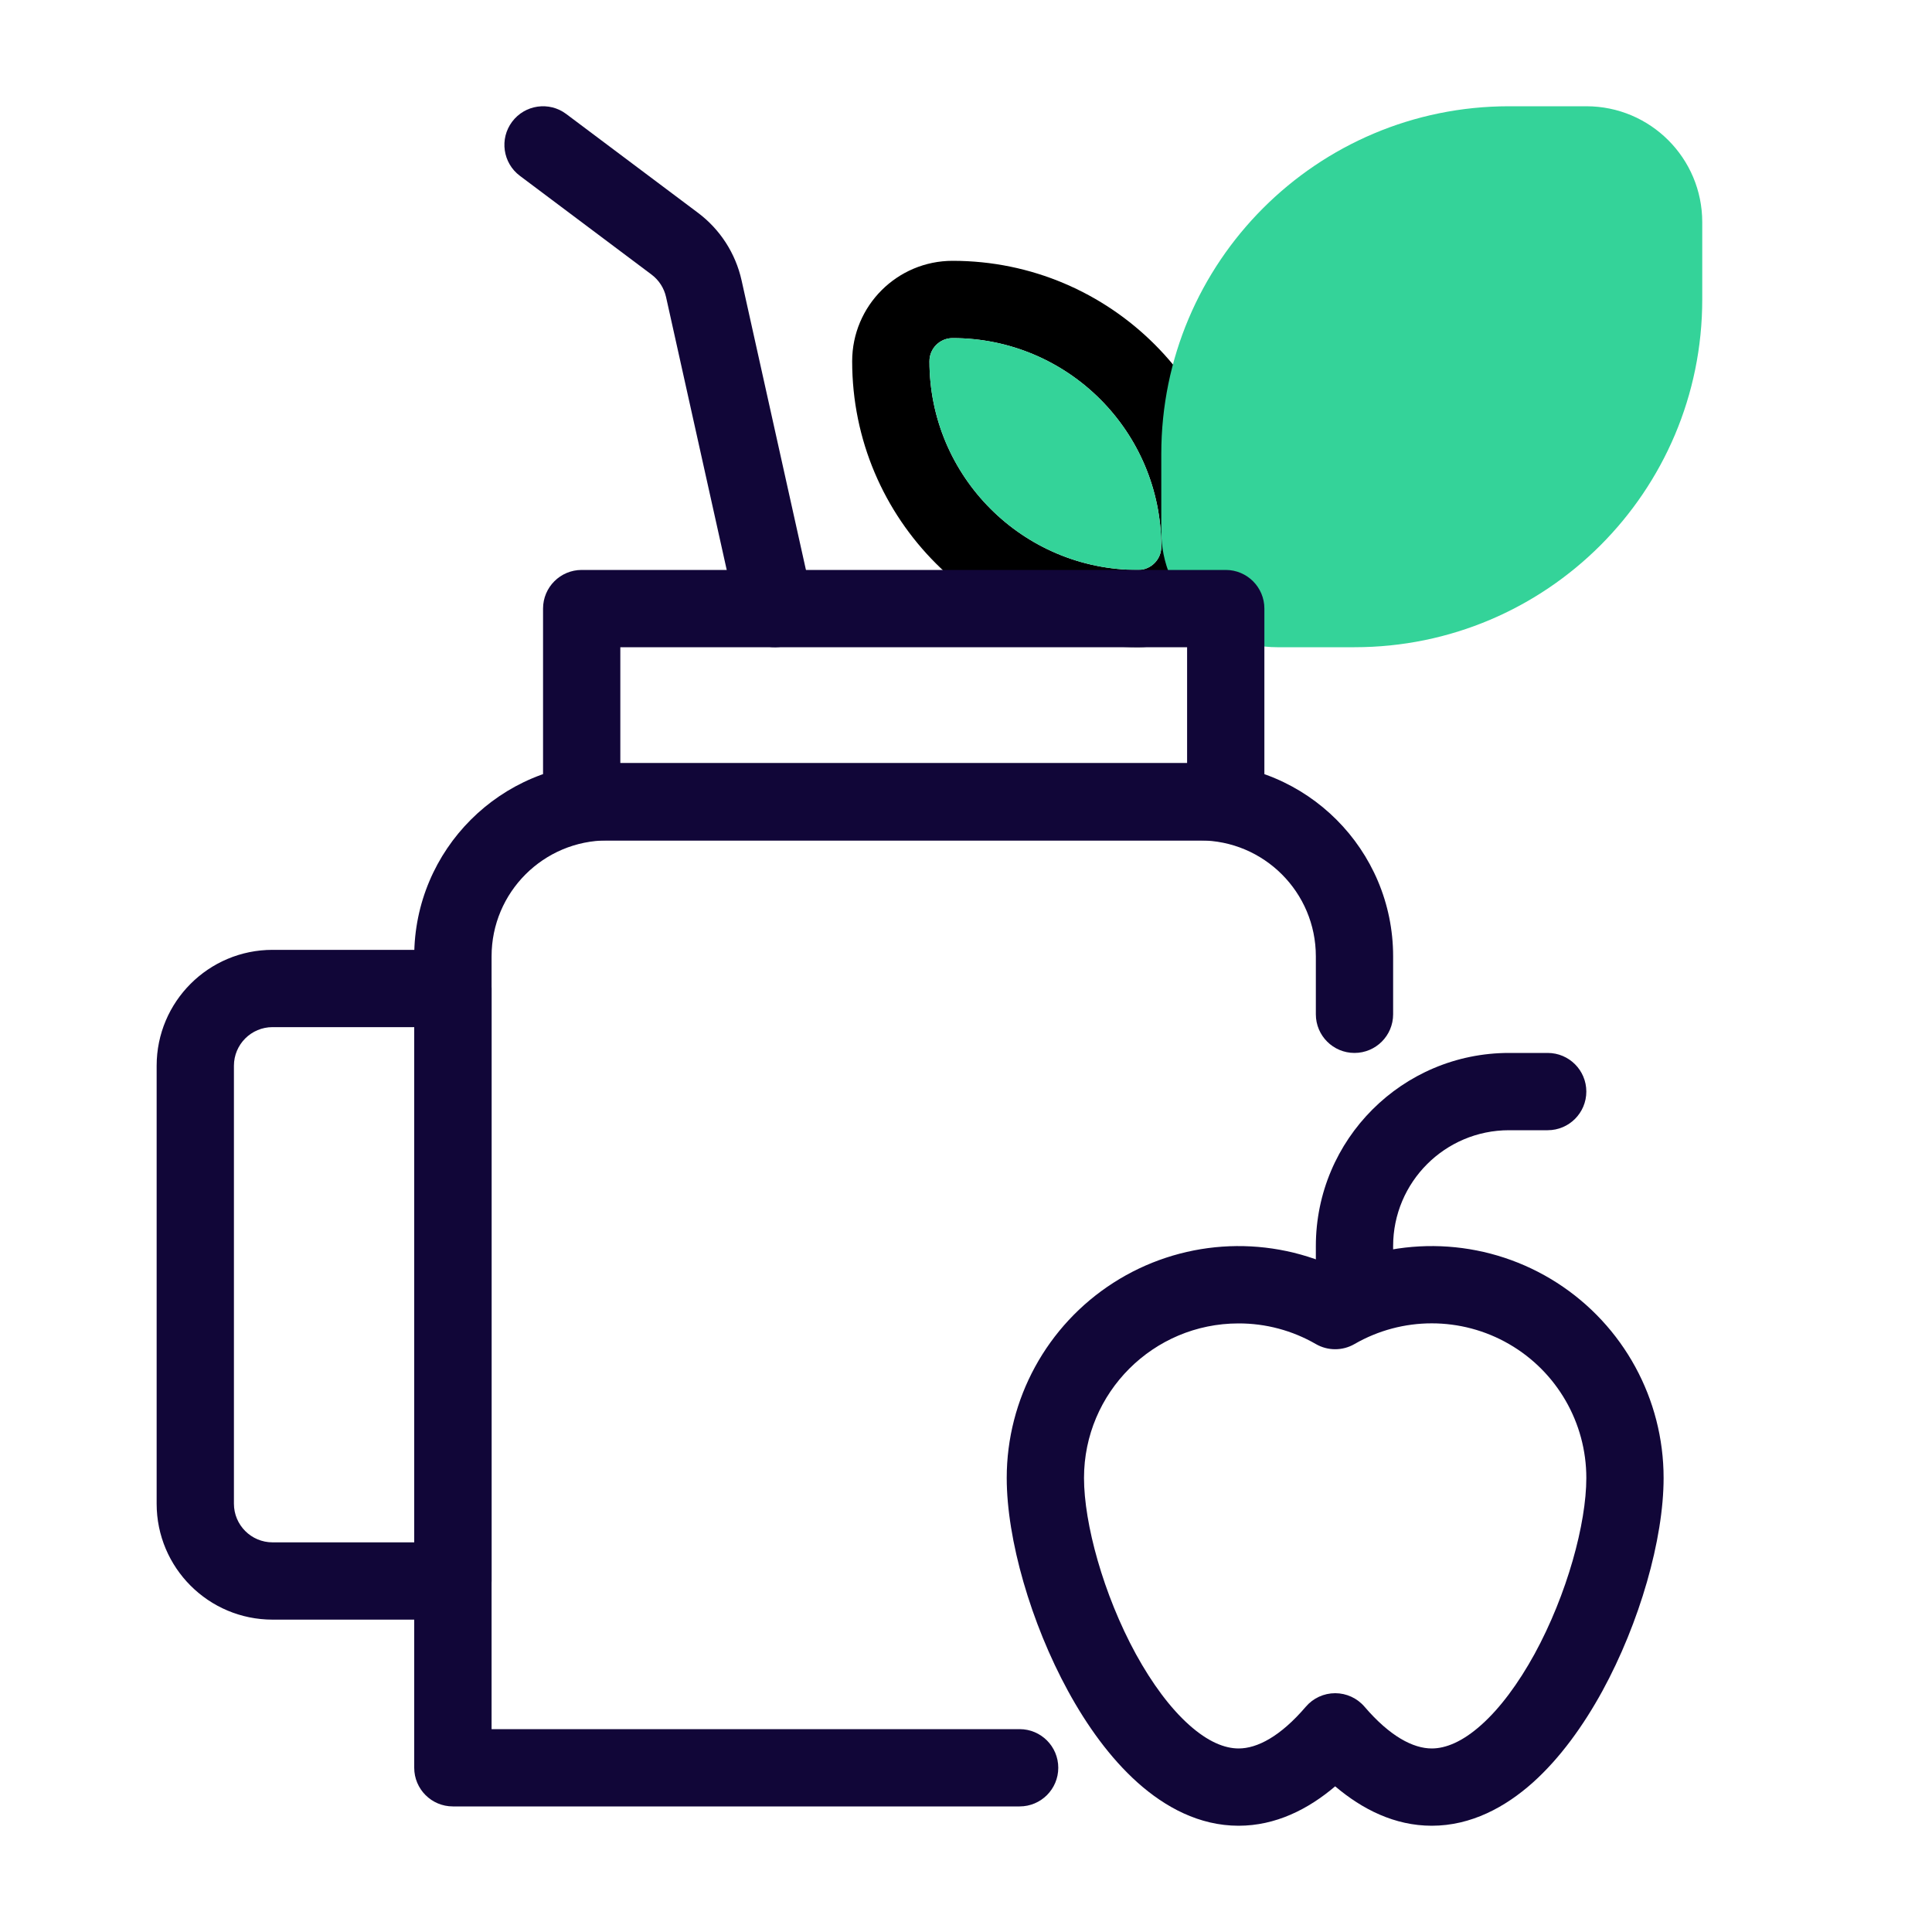
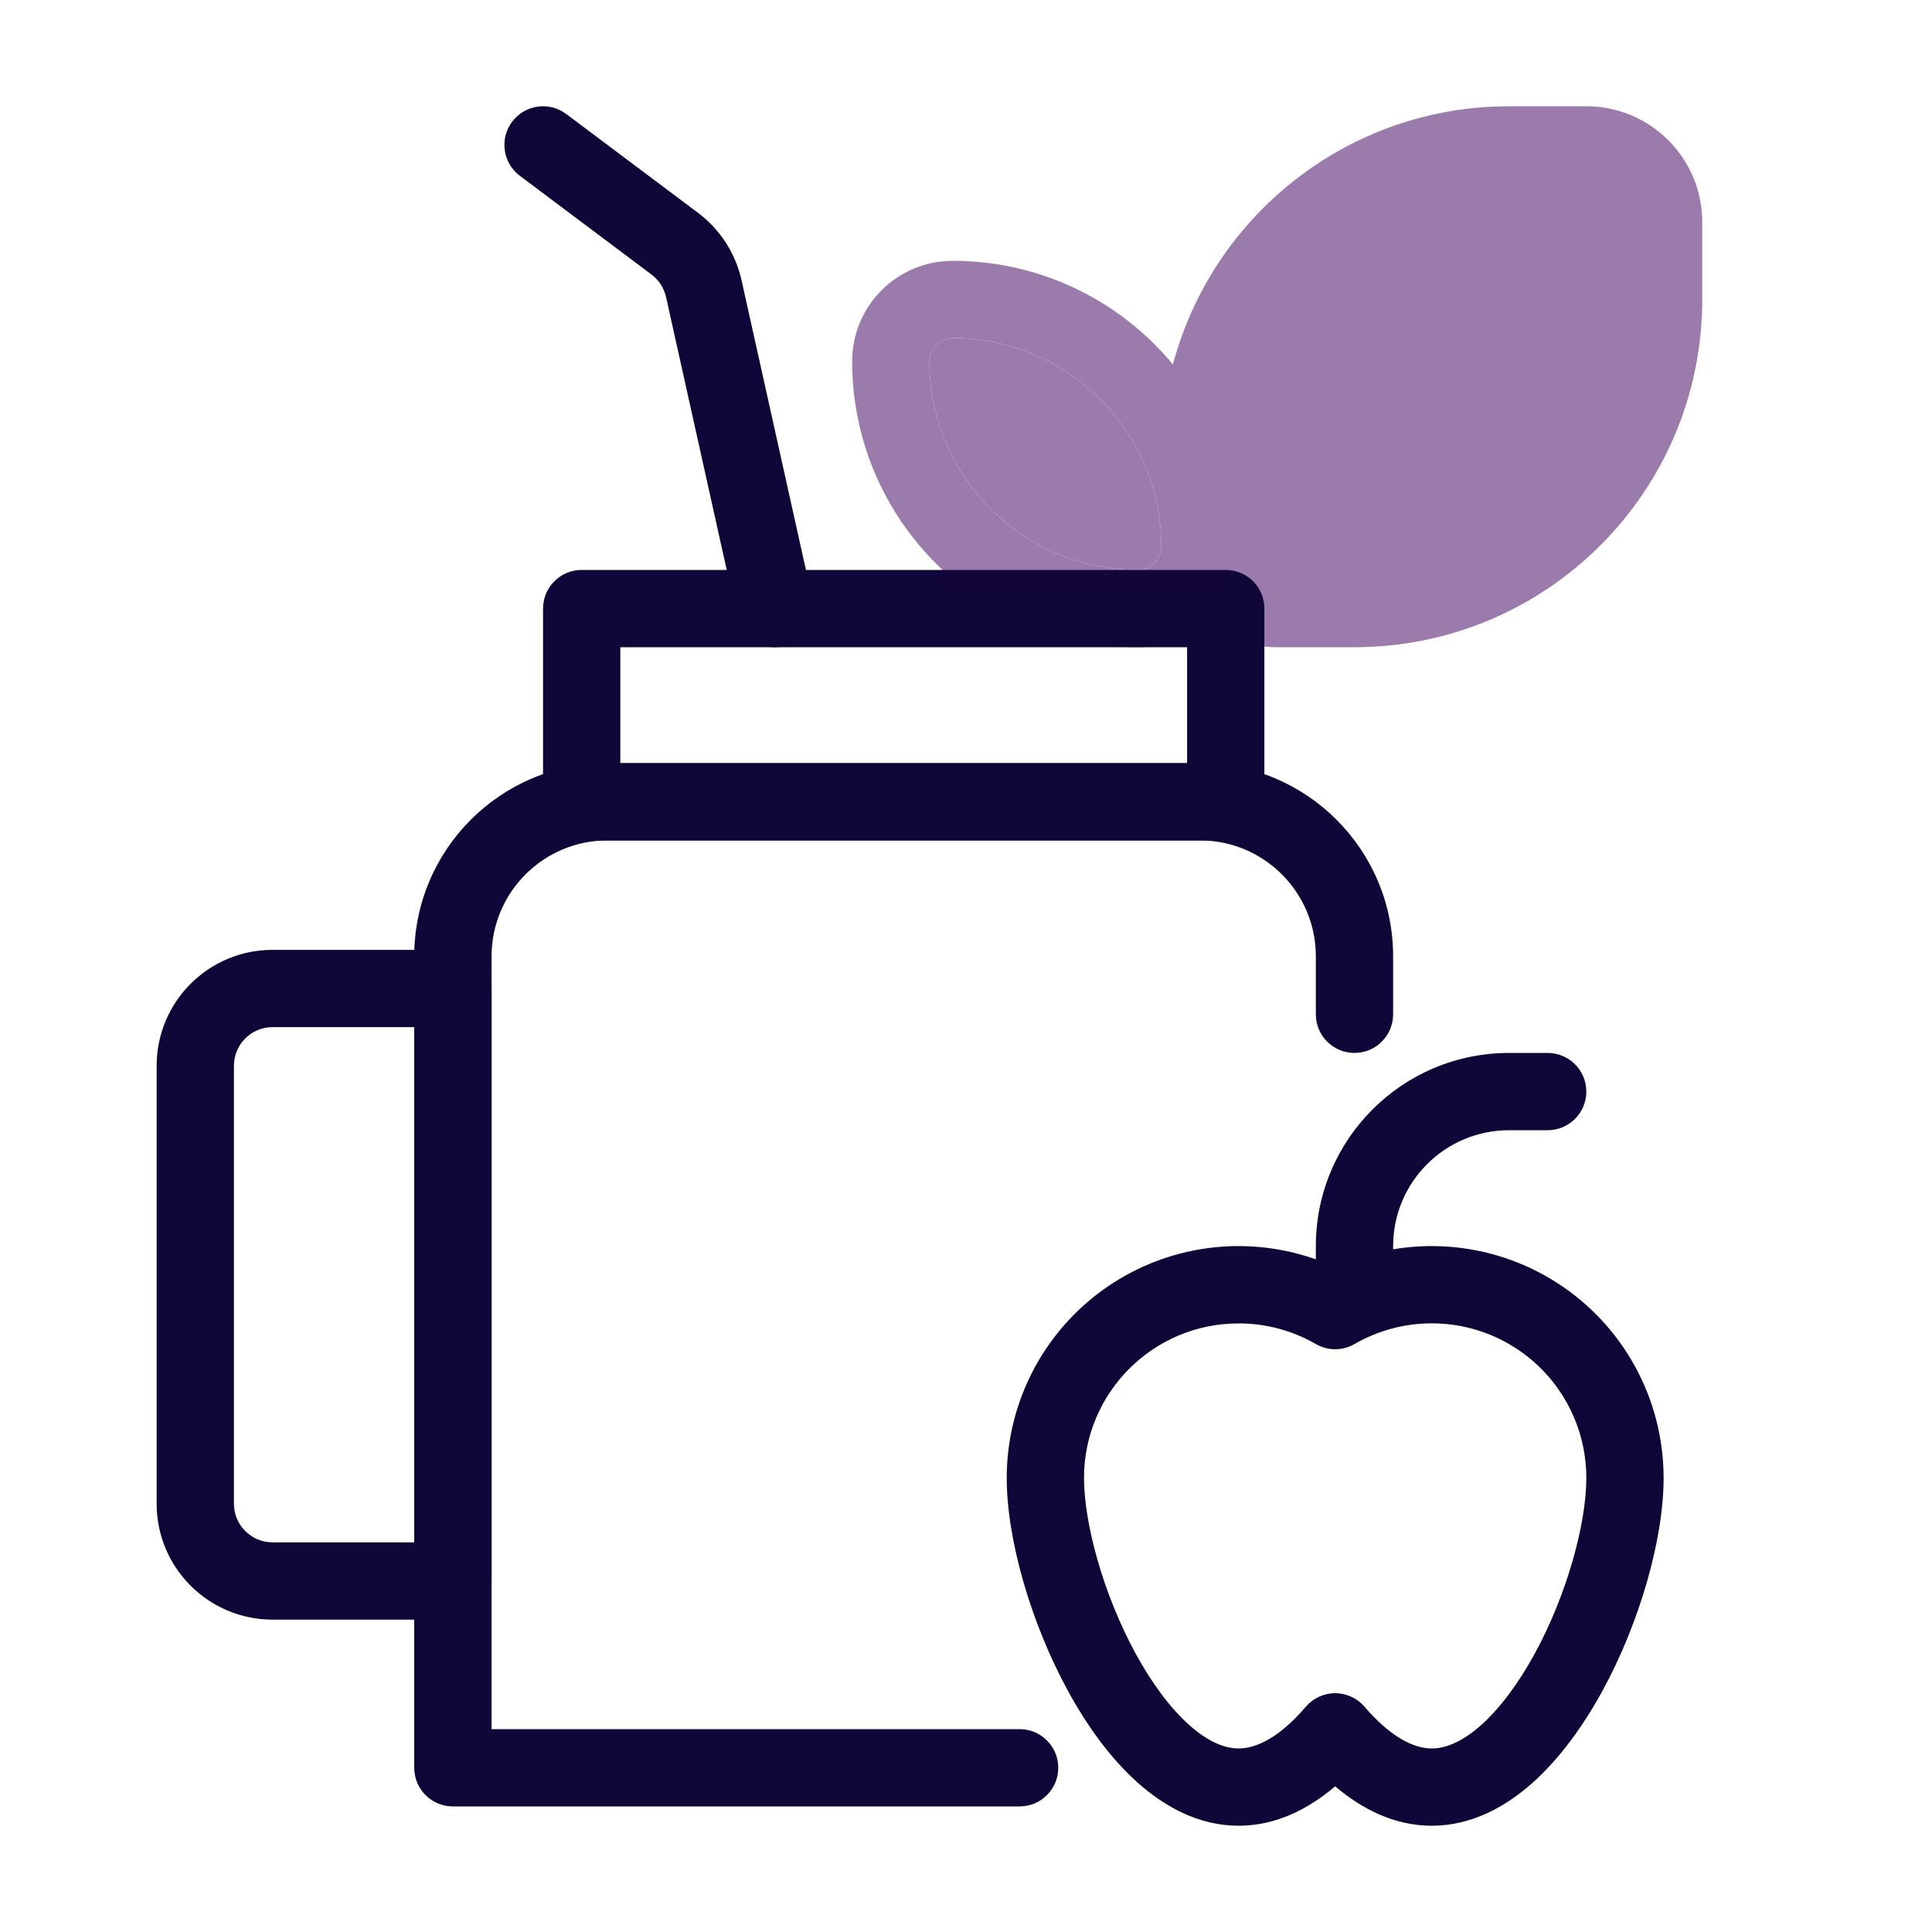
<svg xmlns="http://www.w3.org/2000/svg" width="128" height="128" viewBox="0 0 25 24">
-   <path fill="#" fill-rule="evenodd" d="M16.027 6.575a3.7 3.7 0 0 0-3.7-3.7 1.3 1.3 0 0 0-1.3 1.3 3.7 3.7 0 0 0 3.7 3.7 1.3 1.3 0 0 0 1.3-1.3Zm-3.7-2.7a2.7 2.7 0 0 1 2.7 2.7.3.3 0 0 1-.3.3 2.7 2.7 0 0 1-2.7-2.7.3.3 0 0 1 .3-.3Z" />
-   <path fill="#34d399" d="M15.027 6.575a2.7 2.7 0 0 0-2.7-2.7.3.3 0 0 0-.3.3 2.7 2.7 0 0 0 2.7 2.7.3.3 0 0 0 .3-.3Z" />
-   <g fill="#34d399" fill-rule="evenodd">
+   <path fill="#9b7bac" fill-rule="evenodd" d="M16.027 6.575a3.7 3.7 0 0 0-3.7-3.7 1.3 1.3 0 0 0-1.3 1.3 3.7 3.7 0 0 0 3.7 3.7 1.3 1.3 0 0 0 1.3-1.3Zm-3.7-2.7a2.7 2.7 0 0 1 2.7 2.7.3.3 0 0 1-.3.3 2.7 2.7 0 0 1-2.7-2.7.3.3 0 0 1 .3-.3Z" />
+   <path fill="#9b7bac" d="M15.027 6.575a2.7 2.7 0 0 0-2.7-2.7.3.3 0 0 0-.3.3 2.7 2.7 0 0 0 2.7 2.7.3.3 0 0 0 .3-.3Z" />
+   <g fill="#9b7bac" fill-rule="evenodd">
    <path d="M19.527.875a4.5 4.5 0 0 0-4.5 4.5v1a1.5 1.5 0 0 0 1.5 1.5h1a4.5 4.5 0 0 0 4.5-4.5v-1a1.5 1.5 0 0 0-1.5-1.5h-1Z" />
    <path fill="#110638" d="M5.36 11.875a2.5 2.5 0 0 1 2.5-2.5h7.667a2.5 2.5 0 0 1 2.5 2.5v.75a.5.5 0 0 1-1 0v-.75a1.5 1.5 0 0 0-1.5-1.5H7.861a1.5 1.5 0 0 0-1.5 1.5v10h6.833a.5.5 0 1 1 0 1H5.86a.5.5 0 0 1-.5-.5v-10.5Z" />
    <path fill="#110638" d="M7.027 7.375a.5.5 0 0 1 .5-.5h8.334a.5.5 0 0 1 .5.5v2.5a.5.5 0 0 1-.5.5H7.527a.5.5 0 0 1-.5-.5v-2.5Zm1 .5v1.5h7.334v-1.5H8.027ZM2.027 13.291a1.5 1.5 0 0 1 1.5-1.5h2.334a.5.5 0 0 1 .5.5v7.667a.5.5 0 0 1-.5.5H3.527a1.5 1.5 0 0 1-1.5-1.5v-5.667Zm1.5-.5a.5.5 0 0 0-.5.5v5.667a.5.5 0 0 0 .5.5h1.834v-6.667H3.527Z" />
    <path fill="#110638" d="M6.627 1.075a.5.5 0 0 1 .7-.1l1.704 1.278a1.5 1.5 0 0 1 .565.875l.92 4.139a.5.5 0 0 1-.977.216l-.92-4.138a.5.5 0 0 0-.188-.292L6.727 1.775a.5.5 0 0 1-.1-.7ZM16.027 16.625a2 2 0 0 0-2 2c0 .587.249 1.505.671 2.278.21.382.446.701.69.918.244.218.459.304.64.304.24 0 .54-.155.869-.54a.5.5 0 0 1 .76 0c.33.385.63.54.87.54.18 0 .396-.086.64-.304.244-.217.48-.536.69-.918.422-.773.67-1.69.67-2.278a2 2 0 0 0-3-1.733.5.5 0 0 1-.5 0 1.988 1.988 0 0 0-1-.267Zm-3 2a3 3 0 0 1 4.25-2.728 3 3 0 0 1 4.25 2.728c0 .794-.311 1.876-.793 2.758-.244.445-.546.867-.9 1.184-.354.316-.797.558-1.307.558-.48 0-.9-.213-1.25-.51-.349.297-.77.51-1.25.51-.51 0-.952-.242-1.306-.558-.355-.317-.657-.739-.9-1.184-.482-.882-.794-1.964-.794-2.758Z" />
    <path fill="#110638" d="M19.527 14.125a1.5 1.5 0 0 0-1.5 1.5v.5a.5.5 0 1 1-1 0v-.5a2.5 2.5 0 0 1 2.5-2.5h.5a.5.5 0 1 1 0 1h-.5Z" />
  </g>
</svg>
